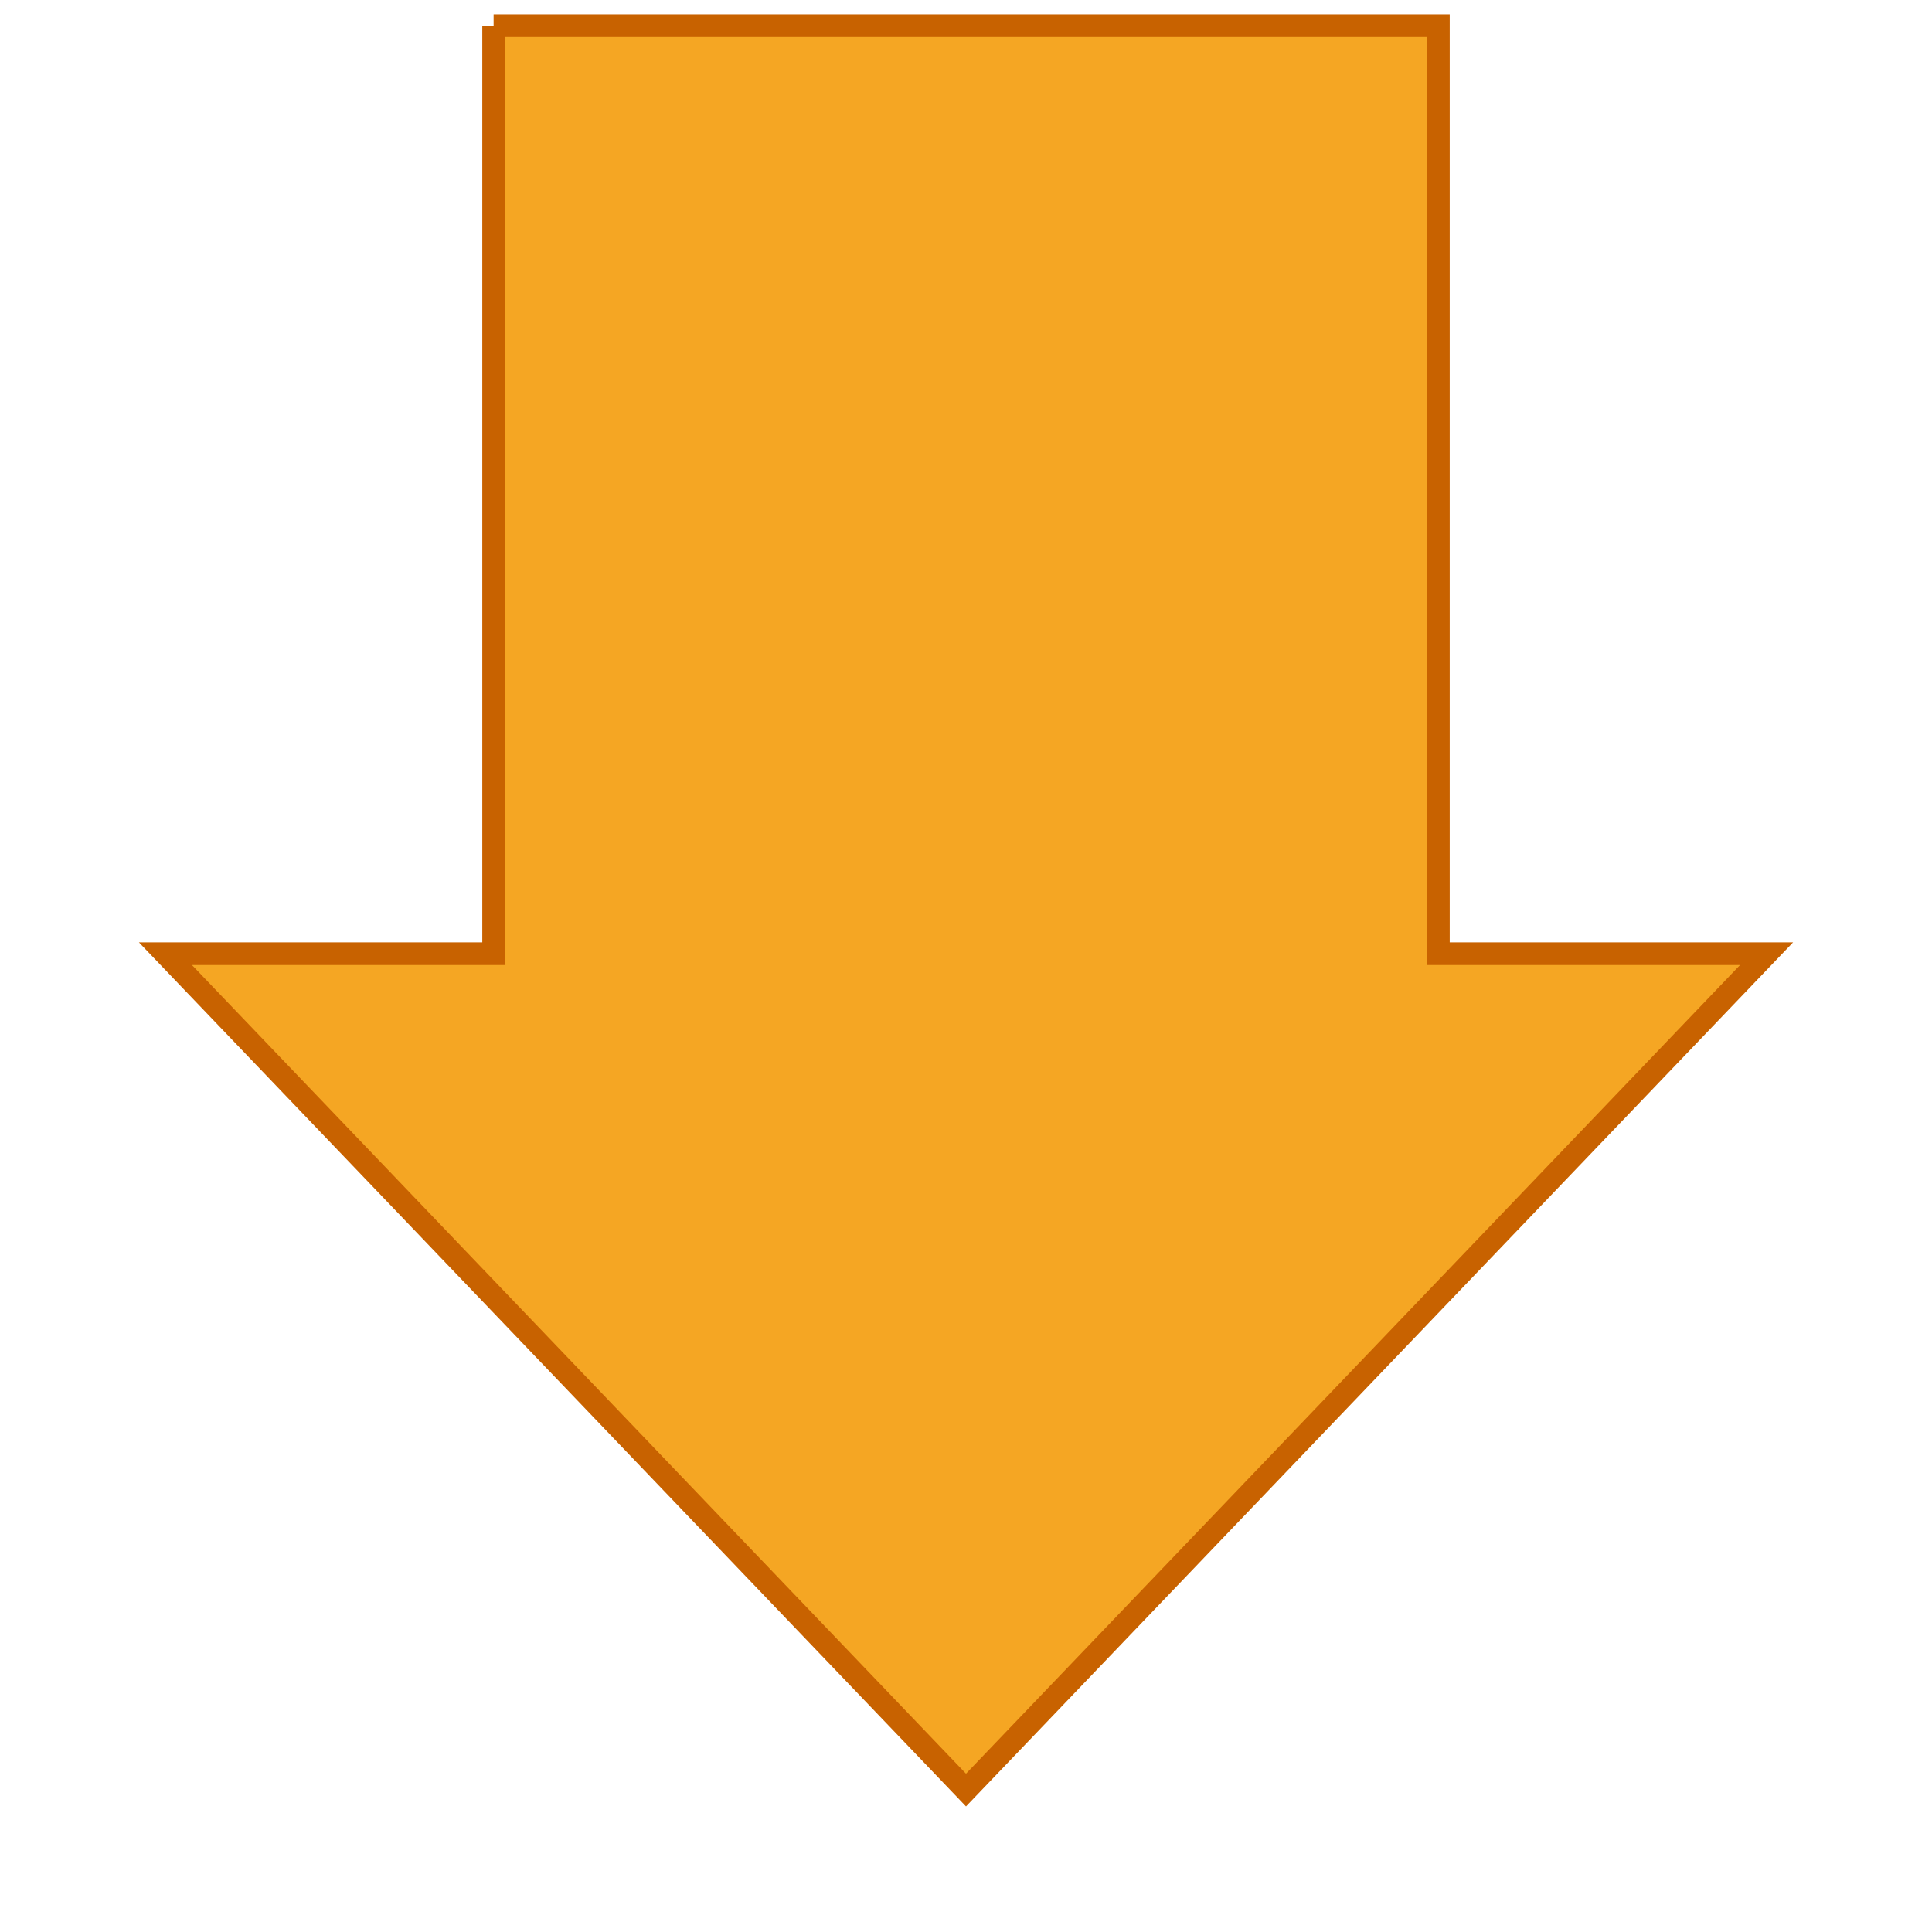
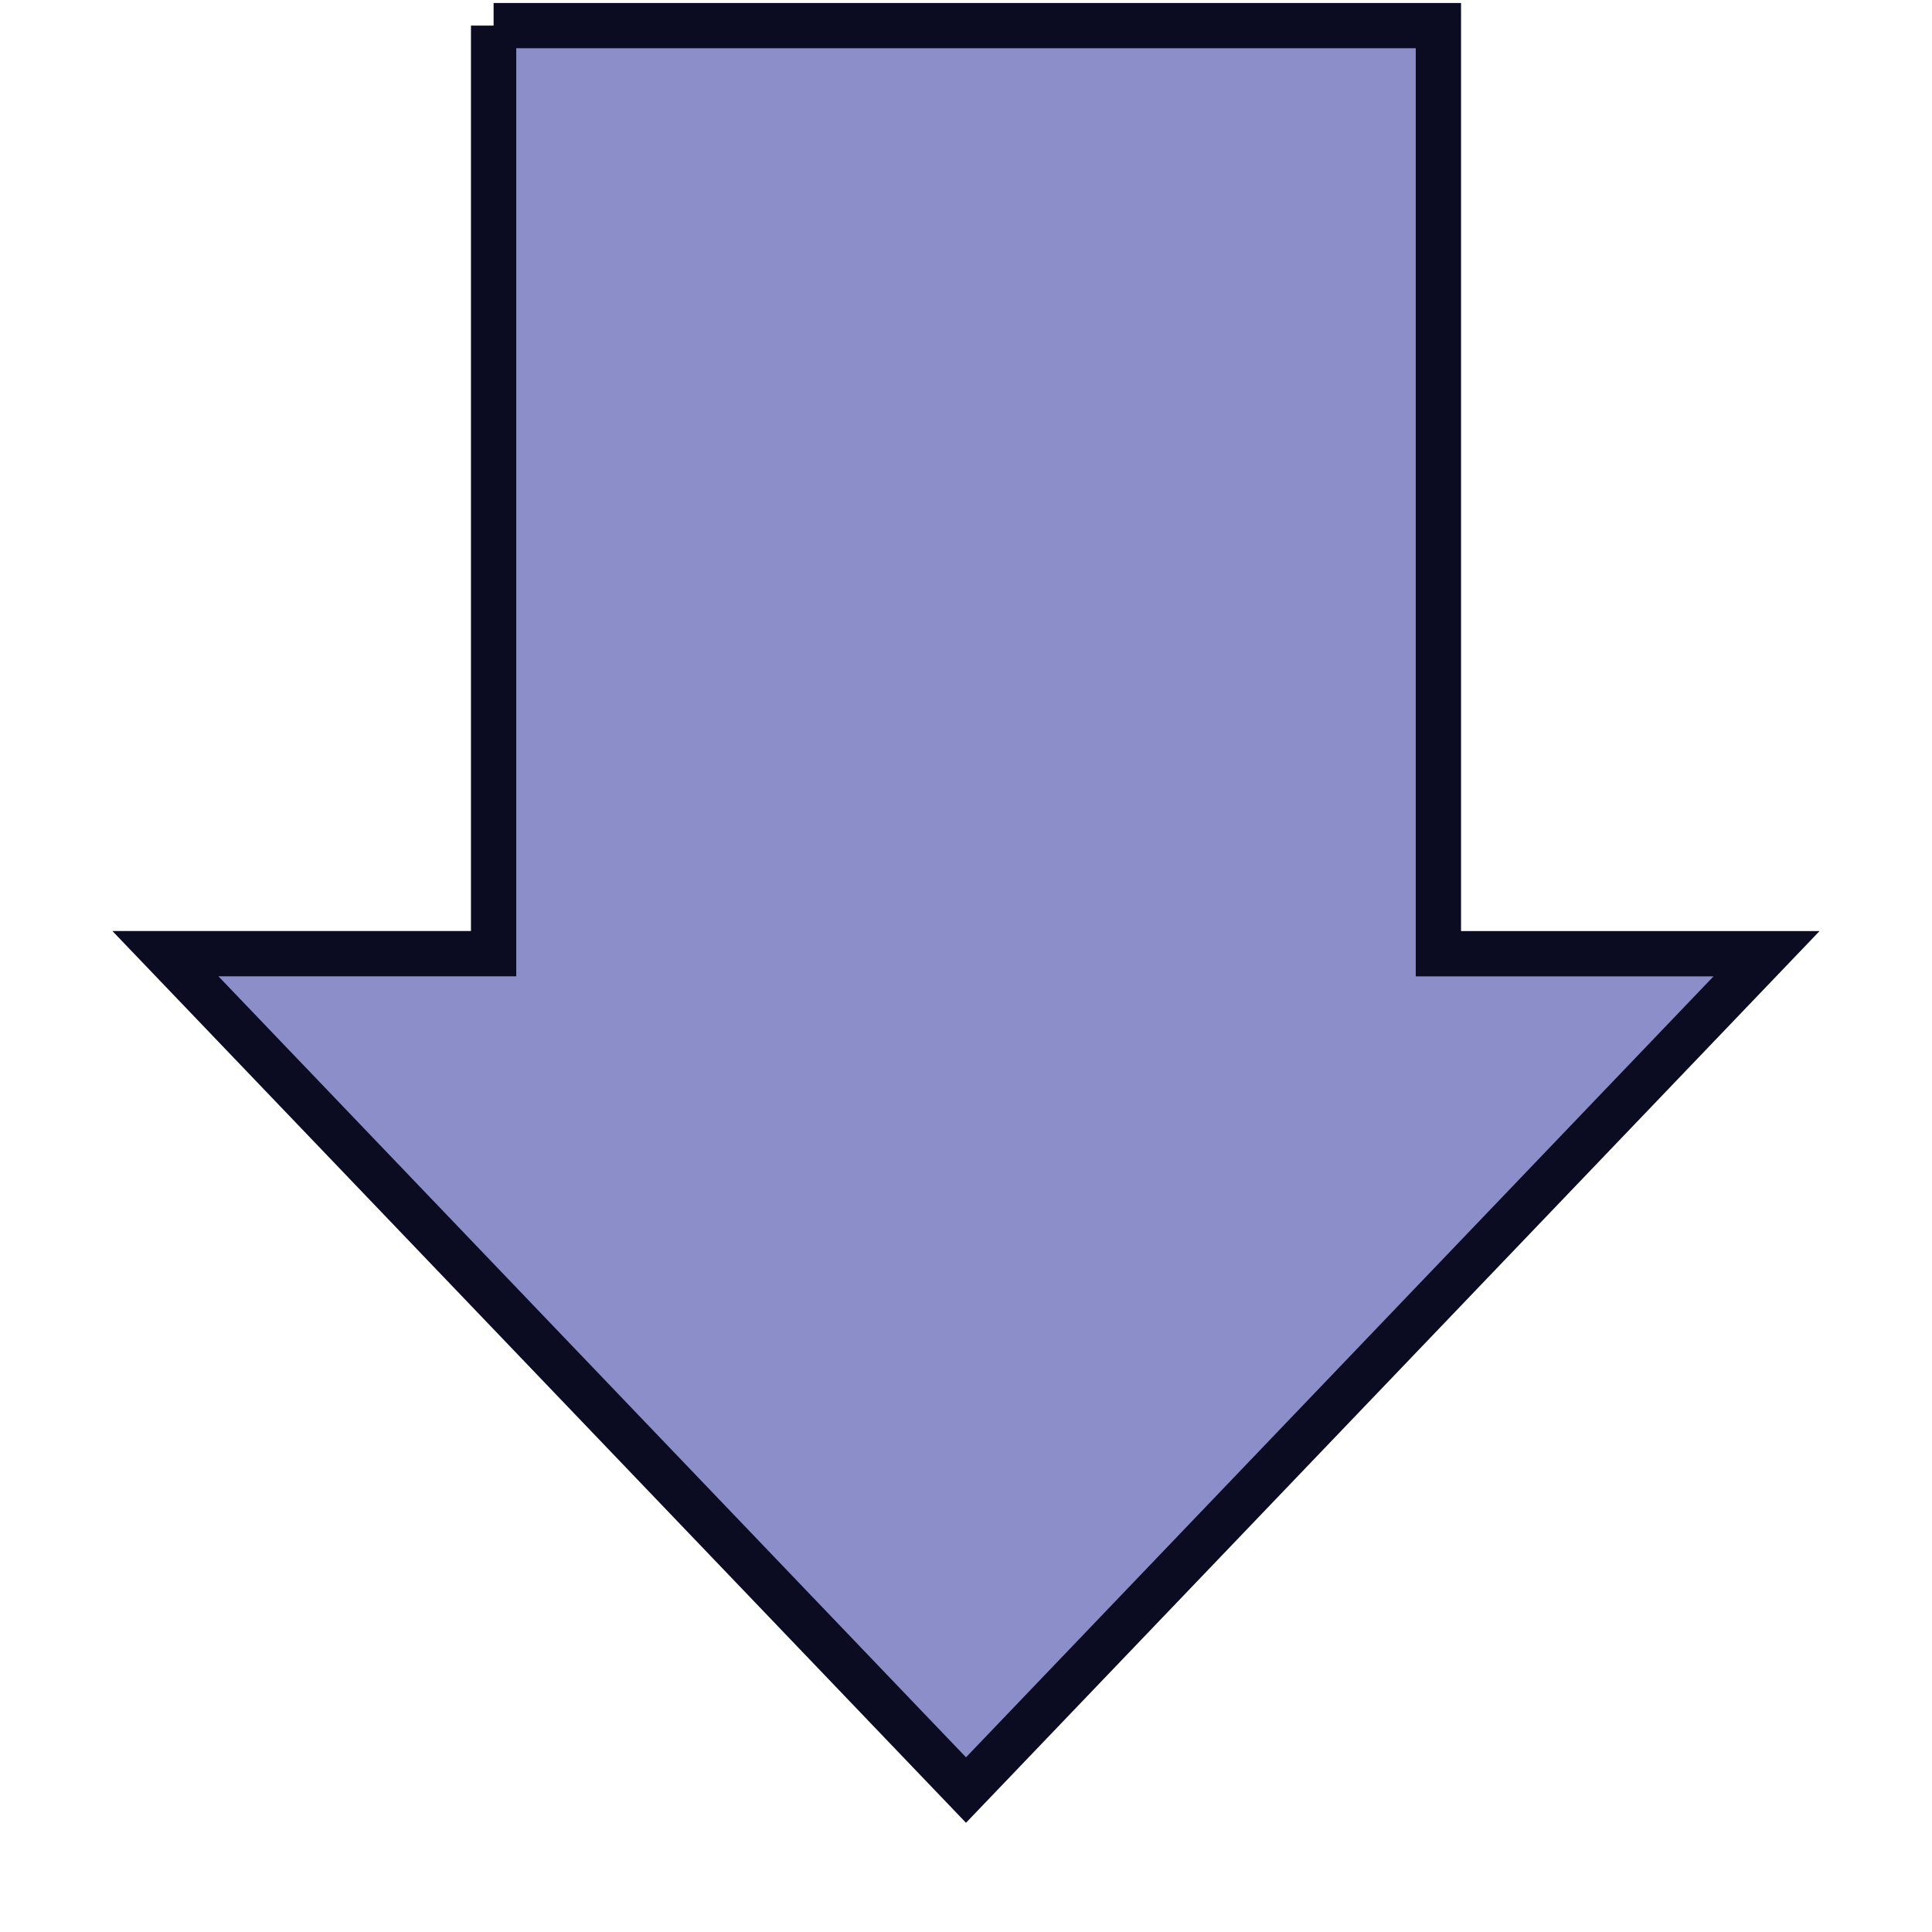
<svg xmlns="http://www.w3.org/2000/svg" viewBox="0 0 512 512" style="height: 25px; width: 25px;">
  <g class="" transform="translate(0,-15)" style="touch-action: none;">
-     <path d="M130.81 21.785v245.95H43.84L256 489.382l212.158-221.644H381.19V21.786H130.81z" fill="#f5a623" fill-opacity="1" stroke="#c86200" stroke-opacity="1" stroke-width="6" />
+     <path d="M130.81 21.785v245.95H43.84L256 489.382l212.158-221.644H381.19V21.786H130.81z" fill="#8b8ec9" fill-opacity="1" stroke="#0b0c22" stroke-opacity="1" stroke-width="12" />
  </g>
</svg>
